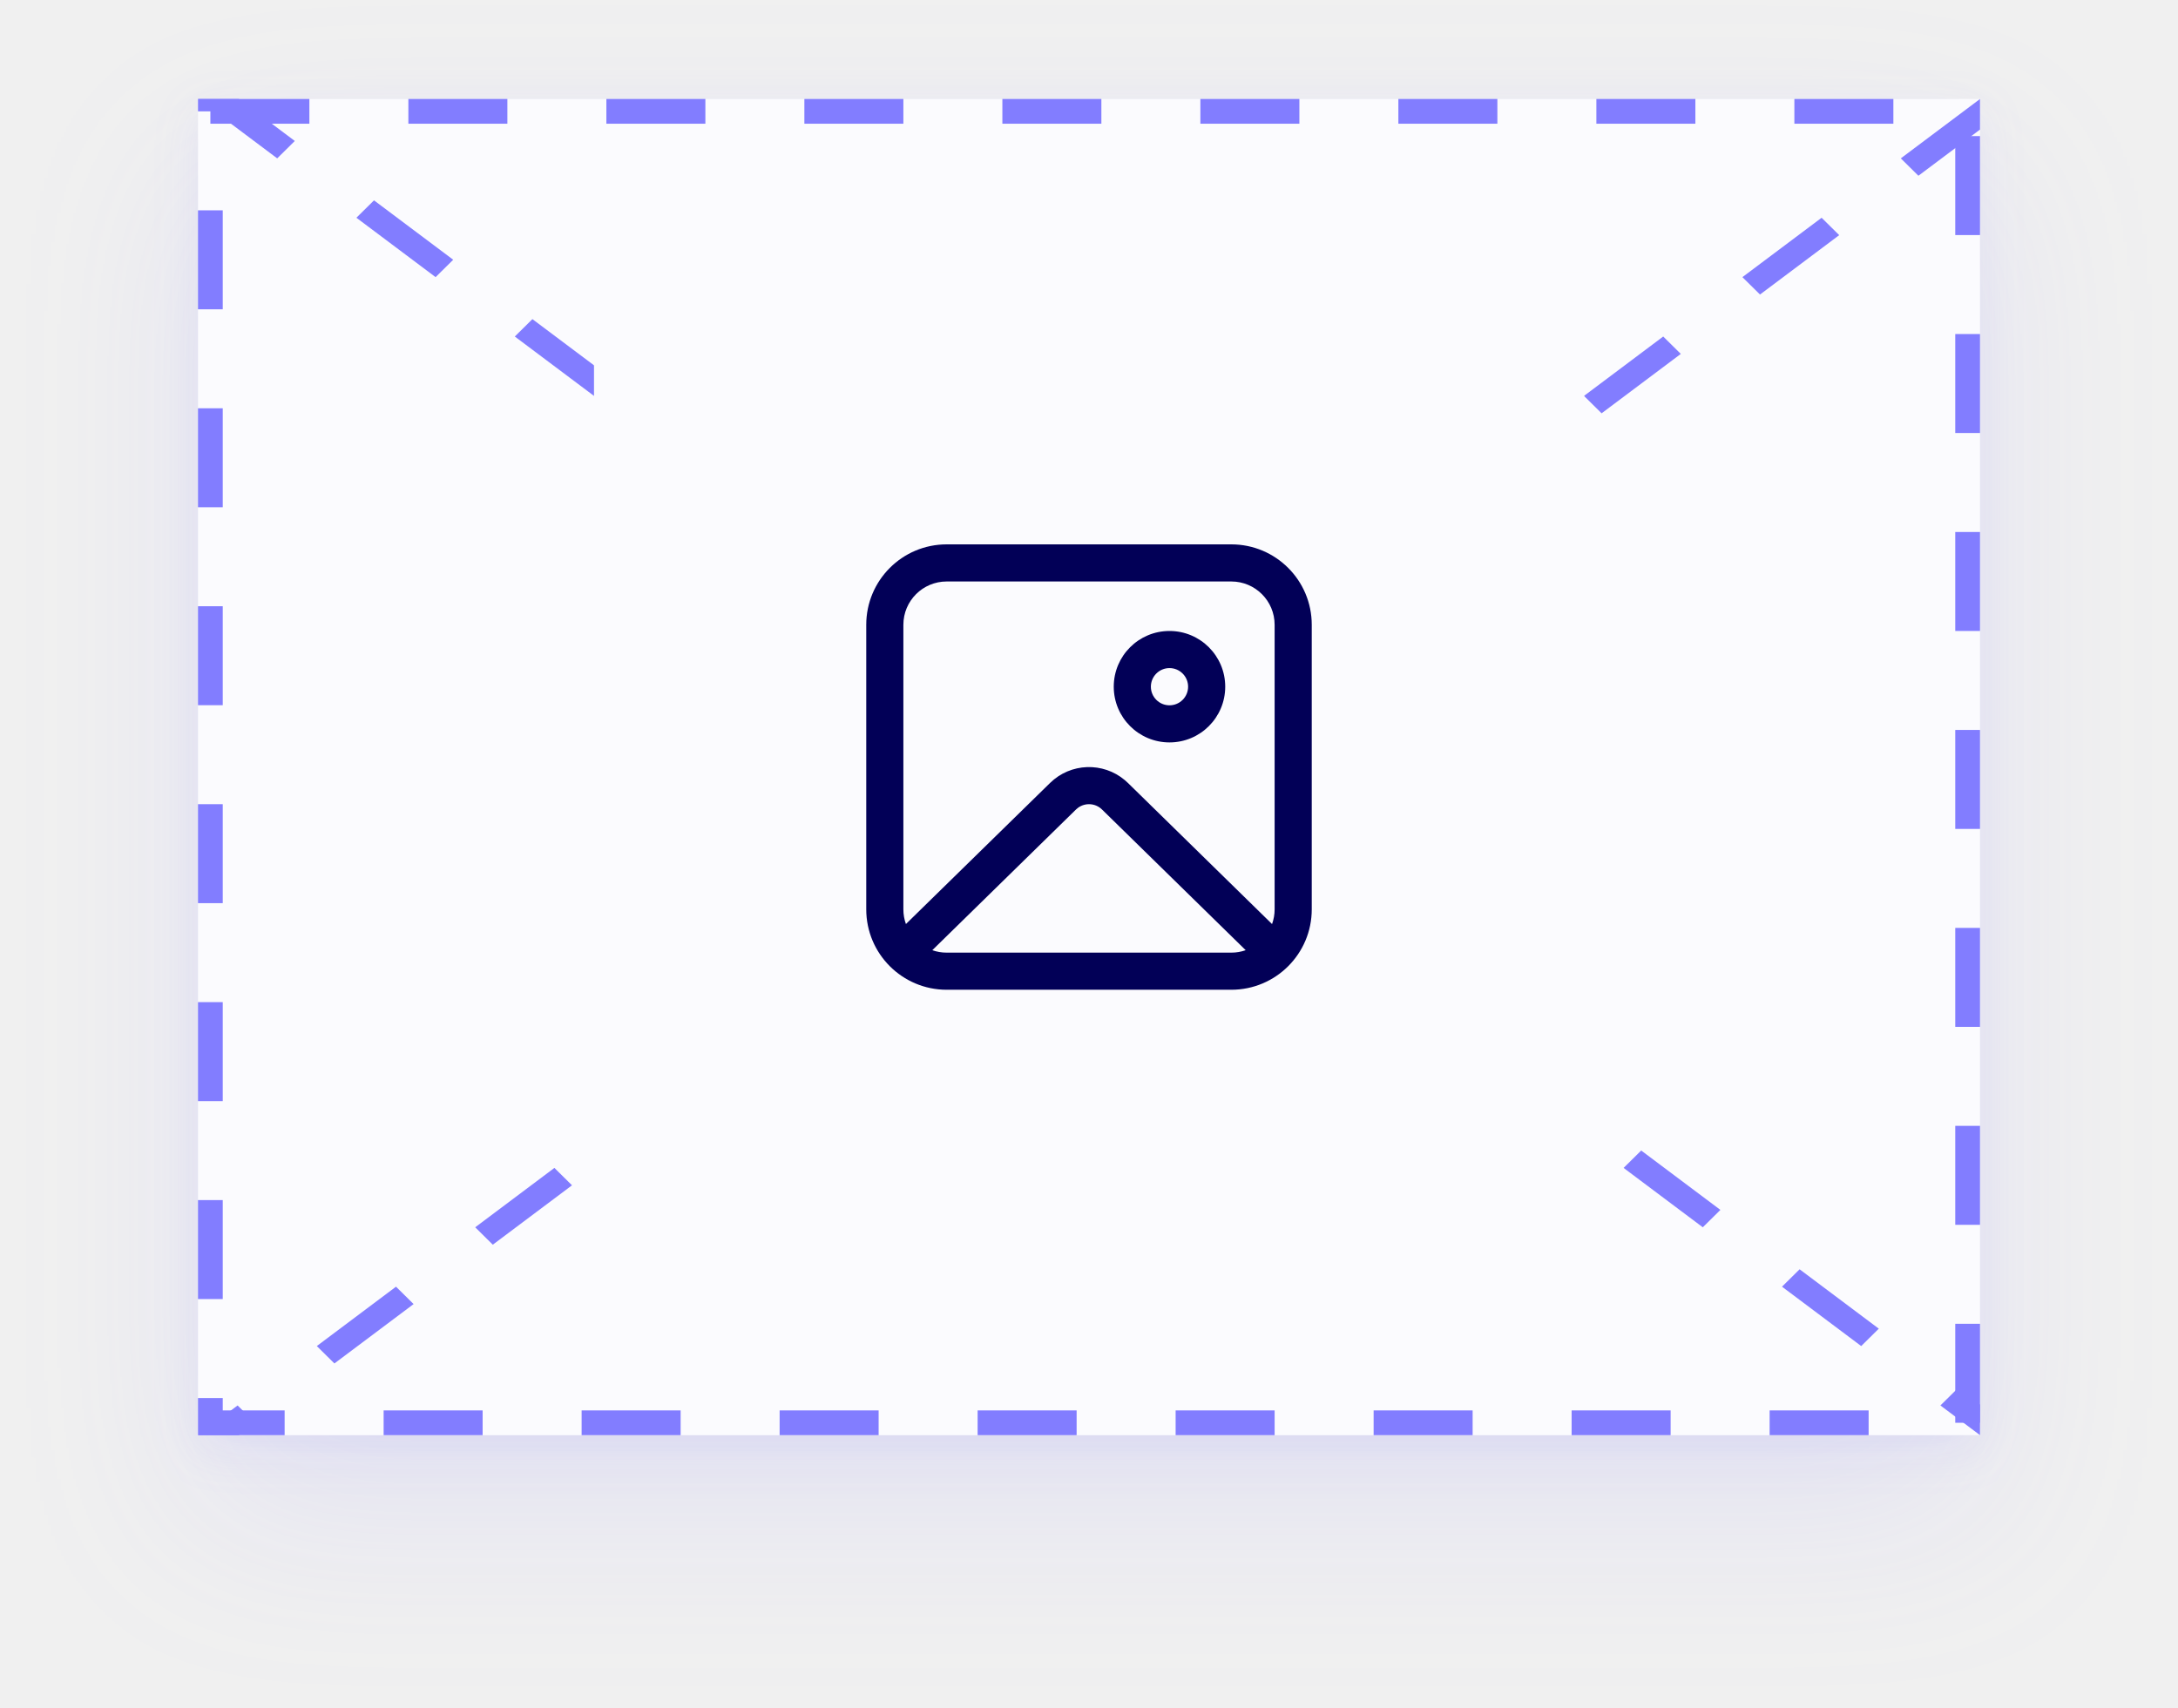
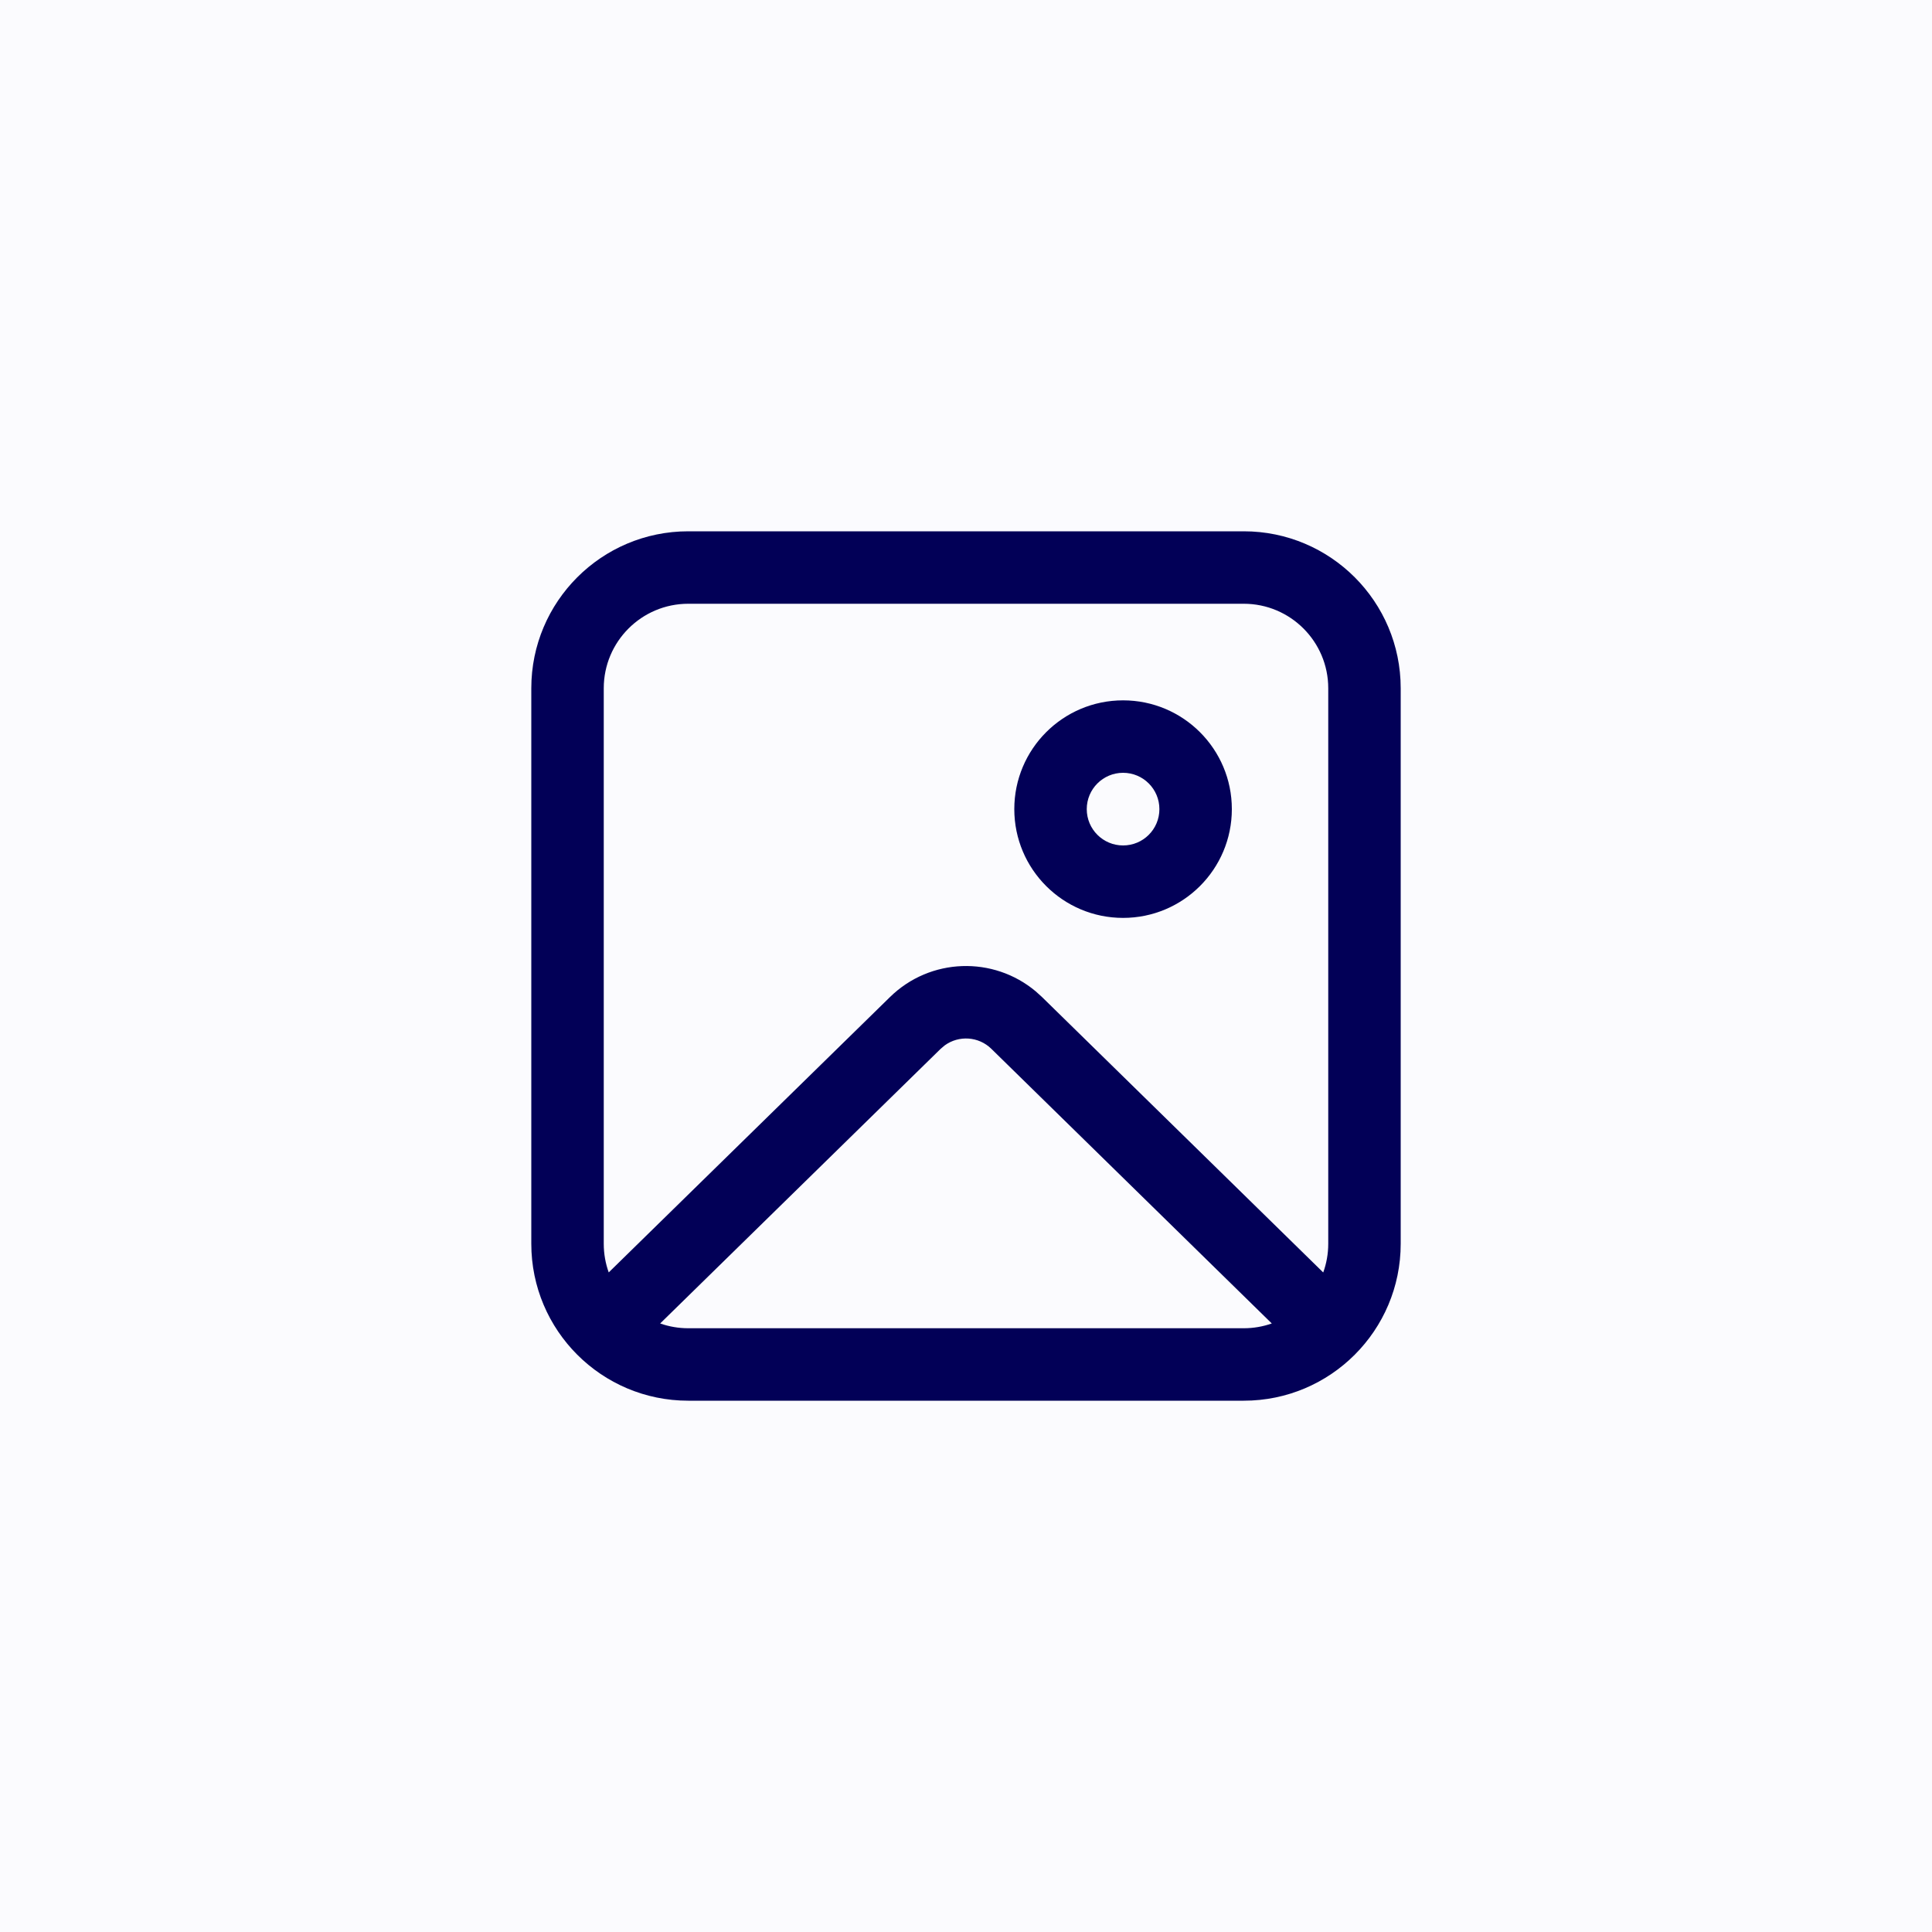
- <svg xmlns="http://www.w3.org/2000/svg" width="100%" viewBox="0 0 88 69" fill="none">
-   <g filter="url(#filter0_dd_3871_164447)">
-     <g clip-path="url(#clip0_3871_164447)">
-       <rect x="8" y="4" width="72" height="54" fill="#FBFBFE" />
-       <line y1="-0.5" x2="90" y2="-0.5" transform="matrix(0.8 0.6 -0.711279 0.70291 8 4)" stroke="#827DFF" stroke-dasharray="4 4" />
-       <line y1="-0.5" x2="90" y2="-0.5" transform="matrix(-0.8 0.6 -0.711279 -0.70291 80 4)" stroke="#827DFF" stroke-dasharray="4 4" />
-       <rect width="40" height="40" transform="translate(24 11)" fill="#FBFBFE" />
-       <path d="M49.75 22C51.545 22 53 23.455 53 25.25V36.75C53 38.545 51.545 40 49.75 40H38.25C36.455 40 35 38.545 35 36.75V25.25C35 23.455 36.455 22 38.25 22H49.75ZM50.331 38.401L44.525 32.715C44.26 32.455 43.85 32.432 43.559 32.644L43.475 32.715L37.669 38.401C37.85 38.465 38.046 38.5 38.25 38.5H49.75C49.953 38.5 50.149 38.465 50.331 38.401L44.525 32.715L50.331 38.401ZM49.75 23.5H38.25C37.283 23.5 36.5 24.284 36.5 25.25V36.75C36.5 36.958 36.536 37.158 36.603 37.344L42.426 31.643C43.259 30.827 44.568 30.788 45.446 31.527L45.574 31.643L51.396 37.345C51.463 37.159 51.5 36.959 51.5 36.75V25.25C51.5 24.284 50.717 23.5 49.75 23.5ZM47.252 25.5C48.496 25.5 49.504 26.508 49.504 27.752C49.504 28.996 48.496 30.004 47.252 30.004C46.008 30.004 45 28.996 45 27.752C45 26.508 46.008 25.5 47.252 25.5ZM47.252 27C46.837 27 46.5 27.337 46.5 27.752C46.5 28.168 46.837 28.504 47.252 28.504C47.667 28.504 48.004 28.168 48.004 27.752C48.004 27.337 47.667 27 47.252 27Z" fill="#020057" />
-     </g>
-     <rect x="8.5" y="4.5" width="71" height="53" stroke="#827DFF" stroke-dasharray="4 4" />
-   </g>
-   <defs>
-     <filter id="filter0_dd_3871_164447" x="0.8" y="2.38419e-07" width="86.4" height="68.4" filterUnits="userSpaceOnUse" color-interpolation-filters="sRGB">
-       <feFlood flood-opacity="0" result="BackgroundImageFix" />
-       <feColorMatrix in="SourceAlpha" type="matrix" values="0 0 0 0 0 0 0 0 0 0 0 0 0 0 0 0 0 0 127 0" result="hardAlpha" />
-       <feOffset dy="3.2" />
-       <feGaussianBlur stdDeviation="3.6" />
-       <feColorMatrix type="matrix" values="0 0 0 0 0.514 0 0 0 0 0.494 0 0 0 0 1 0 0 0 0.12 0" />
-       <feBlend mode="normal" in2="BackgroundImageFix" result="effect1_dropShadow_3871_164447" />
-       <feColorMatrix in="SourceAlpha" type="matrix" values="0 0 0 0 0 0 0 0 0 0 0 0 0 0 0 0 0 0 127 0" result="hardAlpha" />
-       <feOffset dy="0.6" />
-       <feGaussianBlur stdDeviation="0.9" />
-       <feColorMatrix type="matrix" values="0 0 0 0 0.514 0 0 0 0 0.494 0 0 0 0 1 0 0 0 0.1 0" />
-       <feBlend mode="normal" in2="effect1_dropShadow_3871_164447" result="effect2_dropShadow_3871_164447" />
-       <feBlend mode="normal" in="SourceGraphic" in2="effect2_dropShadow_3871_164447" result="shape" />
-     </filter>
-     <clipPath id="clip0_3871_164447">
-       <rect x="8" y="4" width="72" height="54" fill="white" />
-     </clipPath>
-   </defs>
+ <svg xmlns="http://www.w3.org/2000/svg" width="100%" viewBox="0 0 40 40" fill="none">
+   <rect width="40" height="40" fill="#FBFBFE" />
+   <path d="M25.75 11C27.545 11 29 12.455 29 14.25V25.75C29 27.545 27.545 29 25.75 29H14.25C12.455 29 11 27.545 11 25.75V14.25C11 12.455 12.455 11 14.25 11H25.75ZM26.331 27.401L20.525 21.715C20.26 21.455 19.85 21.432 19.559 21.644L19.475 21.715L13.668 27.401C13.85 27.465 14.046 27.5 14.25 27.5H25.75C25.953 27.5 26.149 27.465 26.331 27.401L20.525 21.715L26.331 27.401ZM25.75 12.5H14.25C13.284 12.5 12.5 13.284 12.5 14.25V25.75C12.5 25.958 12.536 26.158 12.603 26.344L18.426 20.643C19.259 19.827 20.567 19.788 21.446 20.527L21.574 20.643L27.396 26.345C27.463 26.159 27.5 25.959 27.5 25.75V14.25C27.5 13.284 26.716 12.5 25.75 12.5ZM23.252 14.5C24.496 14.5 25.504 15.508 25.504 16.752C25.504 17.996 24.496 19.004 23.252 19.004C22.008 19.004 21 17.996 21 16.752C21 15.508 22.008 14.5 23.252 14.5ZM23.252 16C22.837 16 22.5 16.337 22.5 16.752C22.5 17.168 22.837 17.504 23.252 17.504C23.668 17.504 24.004 17.168 24.004 16.752C24.004 16.337 23.668 16 23.252 16Z" fill="#020057" />
</svg>
